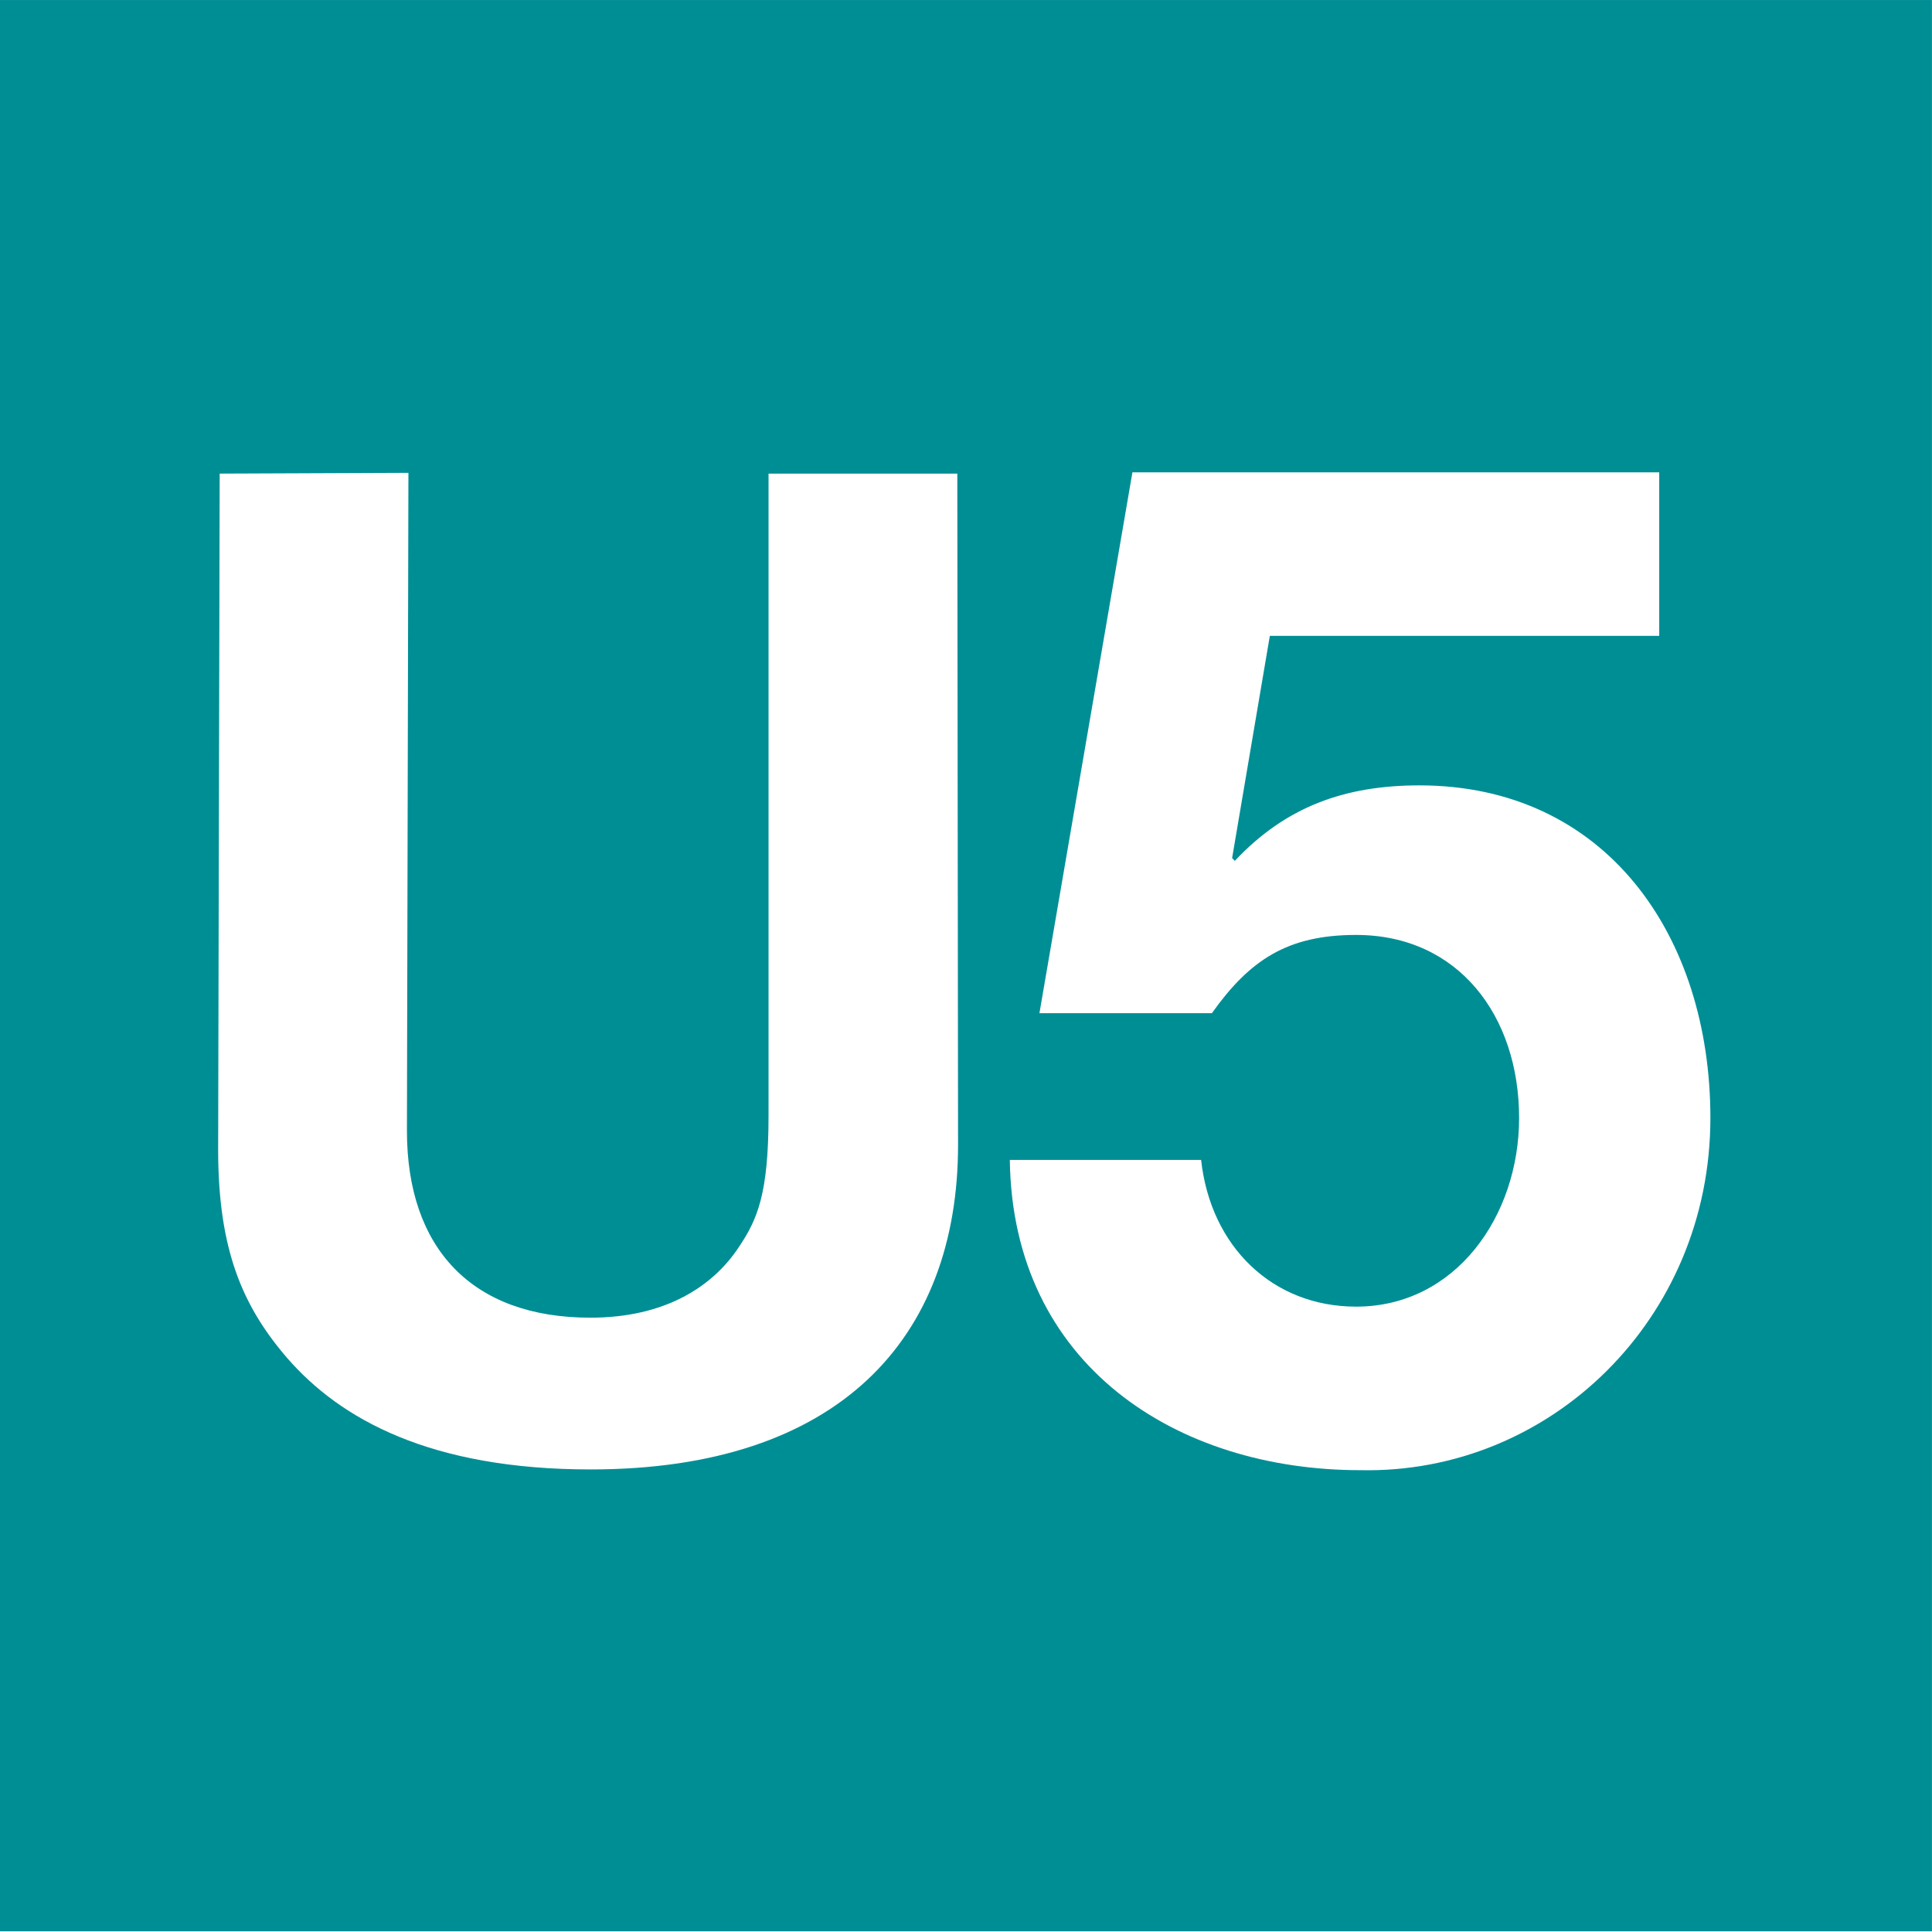
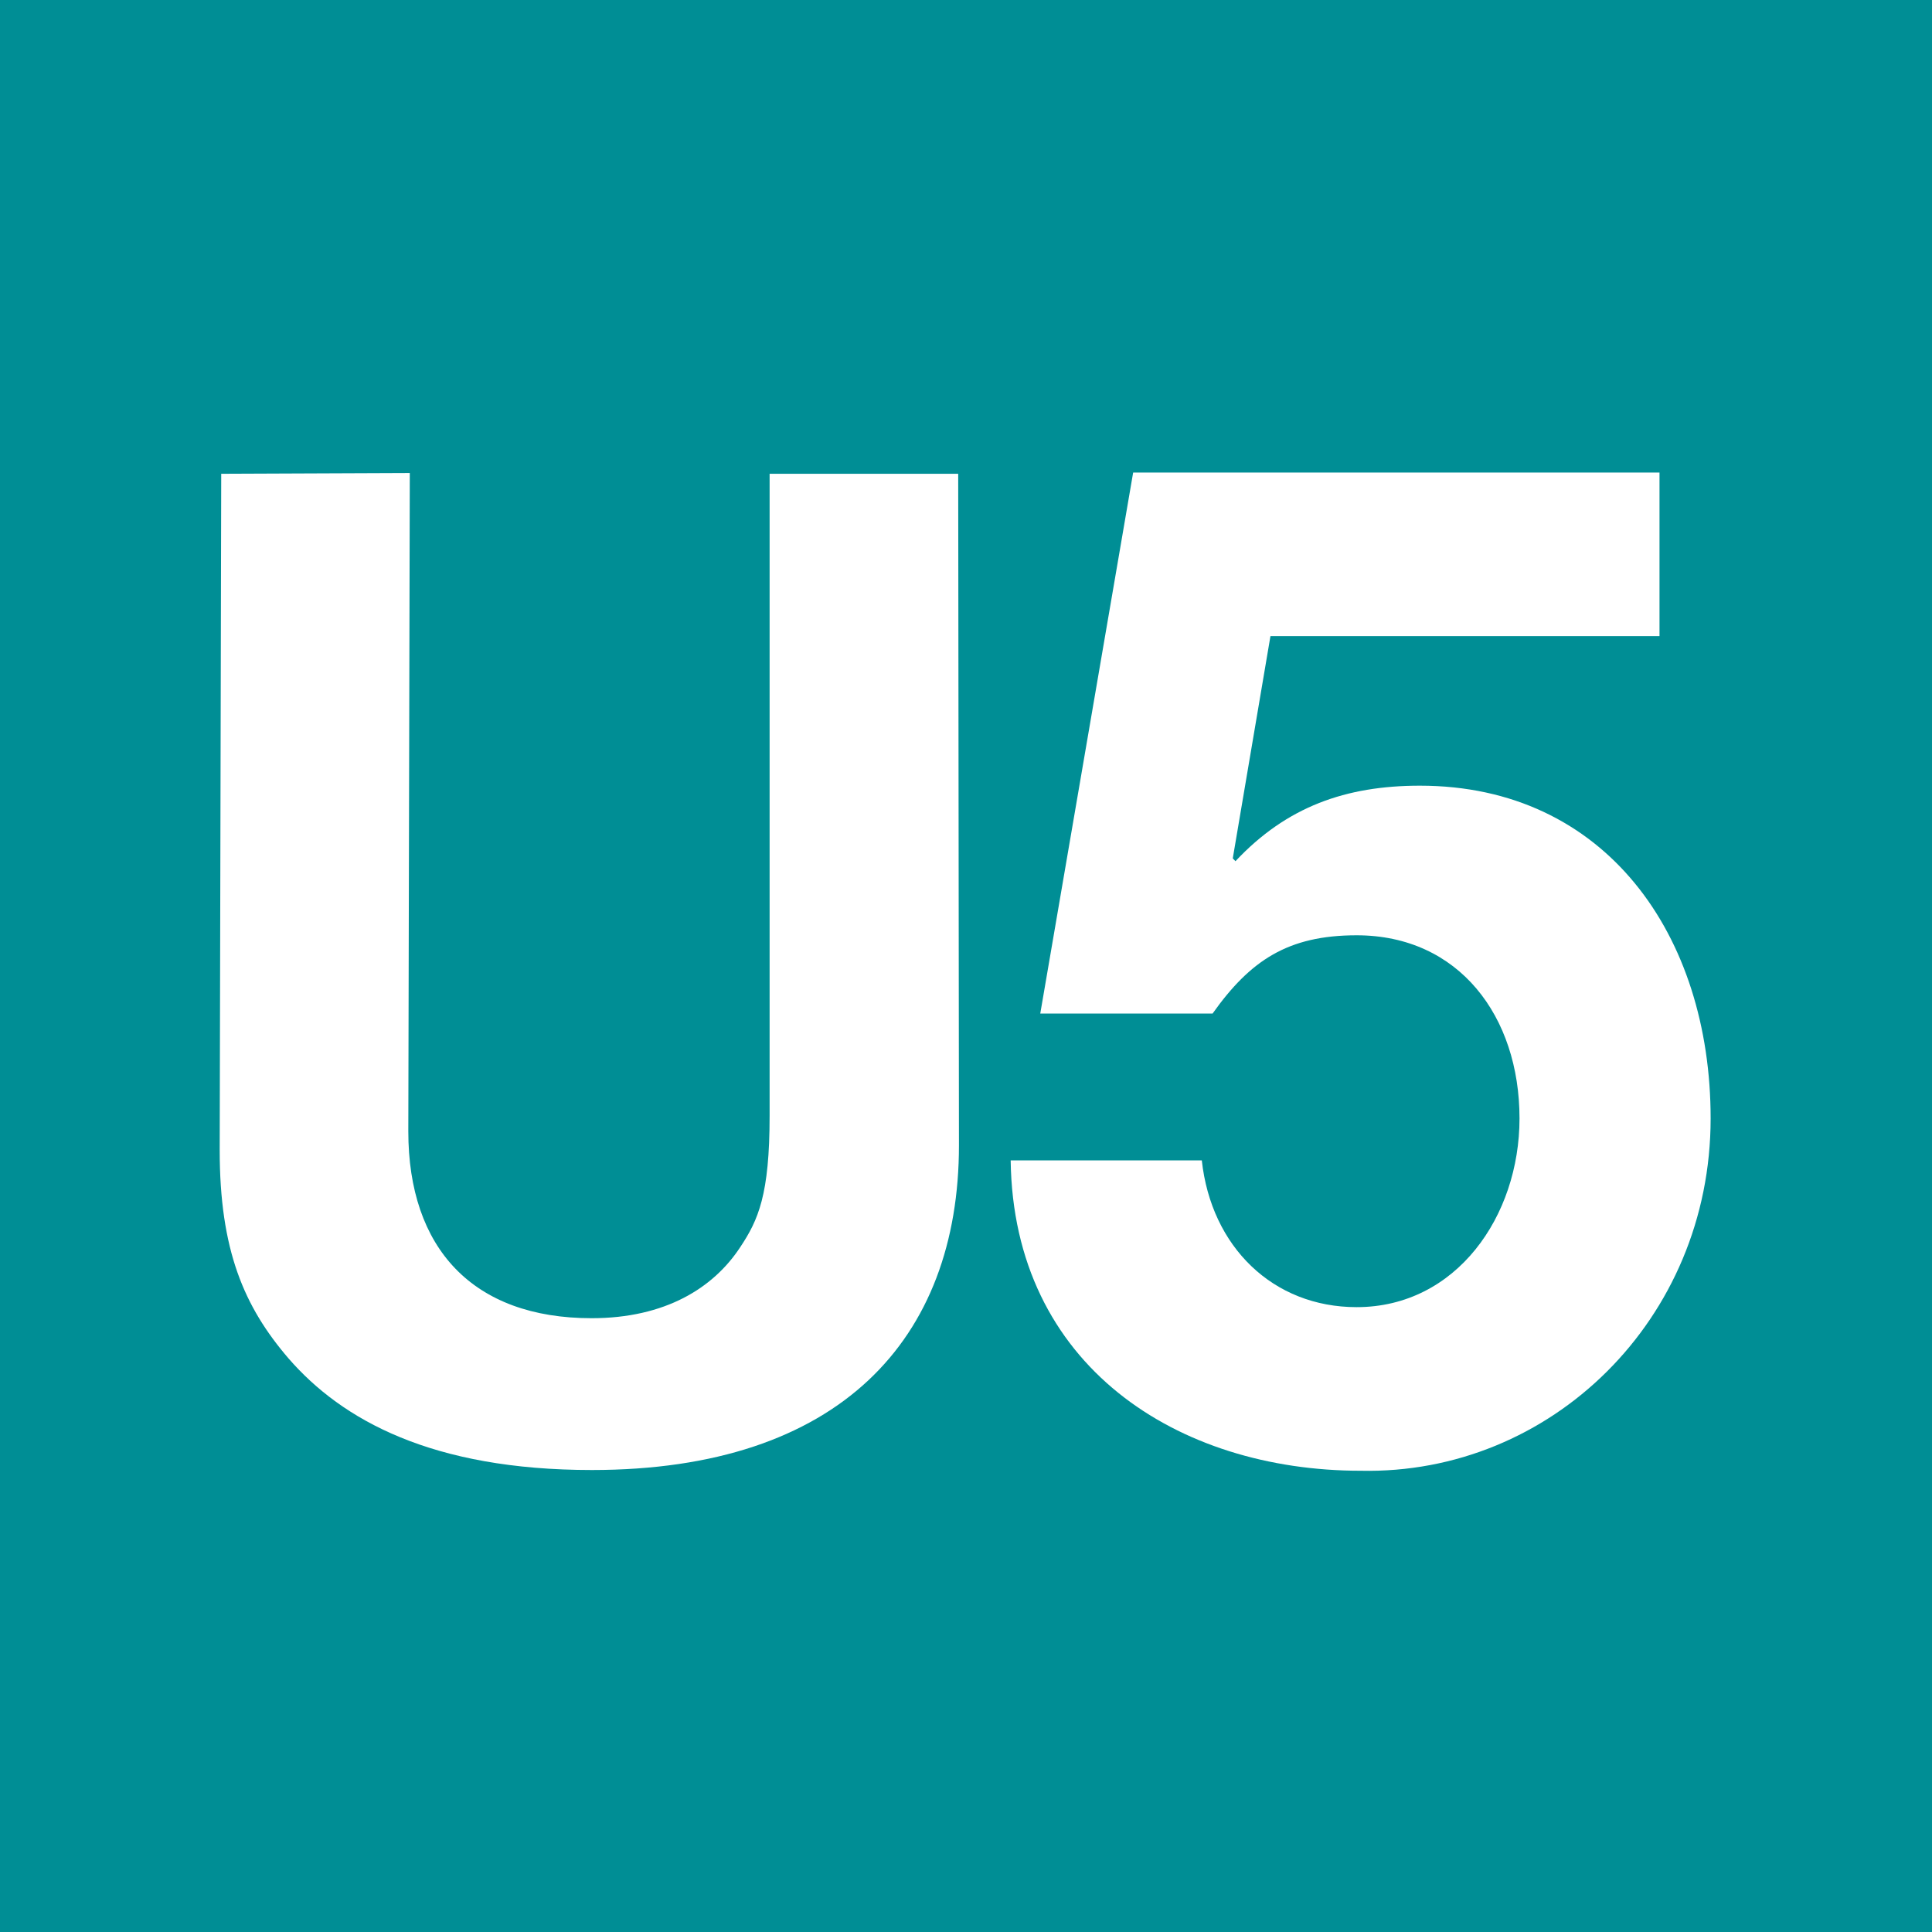
- <svg xmlns="http://www.w3.org/2000/svg" xml:space="preserve" width="283.46" height="283.46">
-   <path fill="#008e95" fill-rule="evenodd" d="M283.453 283.347H-.254V.003h283.707z" clip-rule="evenodd" />
-   <path fill="#FFF" fill-rule="evenodd" d="m32.231 69.487-.224 99.196c0 14.624 3.545 22.93 10.135 30.574 7.813 8.971 20.994 16.336 44.533 16.336 36.33 0 53.89-19.16 53.89-47.632l-.111-98.475H112.76v94.157c0 11.571-1.661 15.285-4.317 19.271-3.932 5.984-11.023 10.414-21.822 10.414-17.449 0-26.917-10.246-26.917-27.415l.219-96.539-27.692.113z" clip-rule="evenodd" />
-   <path fill="#FFF" d="M243.439 93.291h-57.131l-5.534 32.601.396.412c7.51-7.996 16.211-11.074 27.082-11.074 27.277 0 42.694 21.944 42.694 48.8 0 29.522-23.519 52.285-51.391 51.671-26.885 0-51-15.377-51.396-45.52h28.067c1.387 12.709 10.478 21.527 22.734 21.527 14.63 0 23.92-13.328 23.92-27.679 0-14.97-8.899-26.856-23.92-26.856-10.083 0-15.615 3.688-21.154 11.48h-25.302l13.642-79.35h77.292v23.988z" />
+ <svg xmlns="http://www.w3.org/2000/svg" xml:space="preserve" width="300" height="300" version="1.1" id="svg47" viewBox="0 0 300 300">
+   <defs id="defs51" />
+   <path fill="#008e95" fill-rule="evenodd" d="M 300,300 H 0 V 0 h 300 z" clip-rule="evenodd" id="path41" style="stroke-width:1.058" />
+   <path fill="#ffffff" fill-rule="evenodd" d="m 34.351,73.569 -0.237,105.027 c 0,15.484 3.749,24.278 10.717,32.371 8.262,9.498 22.2,17.296 47.09,17.296 38.416,0 56.985,-20.286 56.985,-50.432 L 148.789,73.568 h -29.284 v 99.692 c 0,12.251 -1.756,16.183 -4.565,20.404 -4.158,6.336 -11.656,11.026 -23.075,11.026 -18.451,0 -28.463,-10.848 -28.463,-29.027 L 63.633,73.449 Z" clip-rule="evenodd" id="path43" style="stroke-width:1.058" />
+   <path fill="#ffffff" d="m 257.688,98.772 h -60.412 l -5.852,34.517 0.419,0.436 c 7.941,-8.466 17.142,-11.725 28.637,-11.725 28.843,0 45.146,23.234 45.146,51.669 0,31.257 -24.87,55.358 -54.342,54.708 -28.429,0 -53.929,-16.281 -54.348,-48.196 h 29.679 c 1.467,13.456 11.08,22.792 24.04,22.792 15.47,0 25.294,-14.111 25.294,-29.306 0,-15.85 -9.41,-28.435 -25.294,-28.435 -10.662,0 -16.512,3.905 -22.369,12.155 h -26.755 l 14.425,-84.014 h 81.731 v 25.398 z" id="path45" style="stroke-width:1.058" />
</svg>
